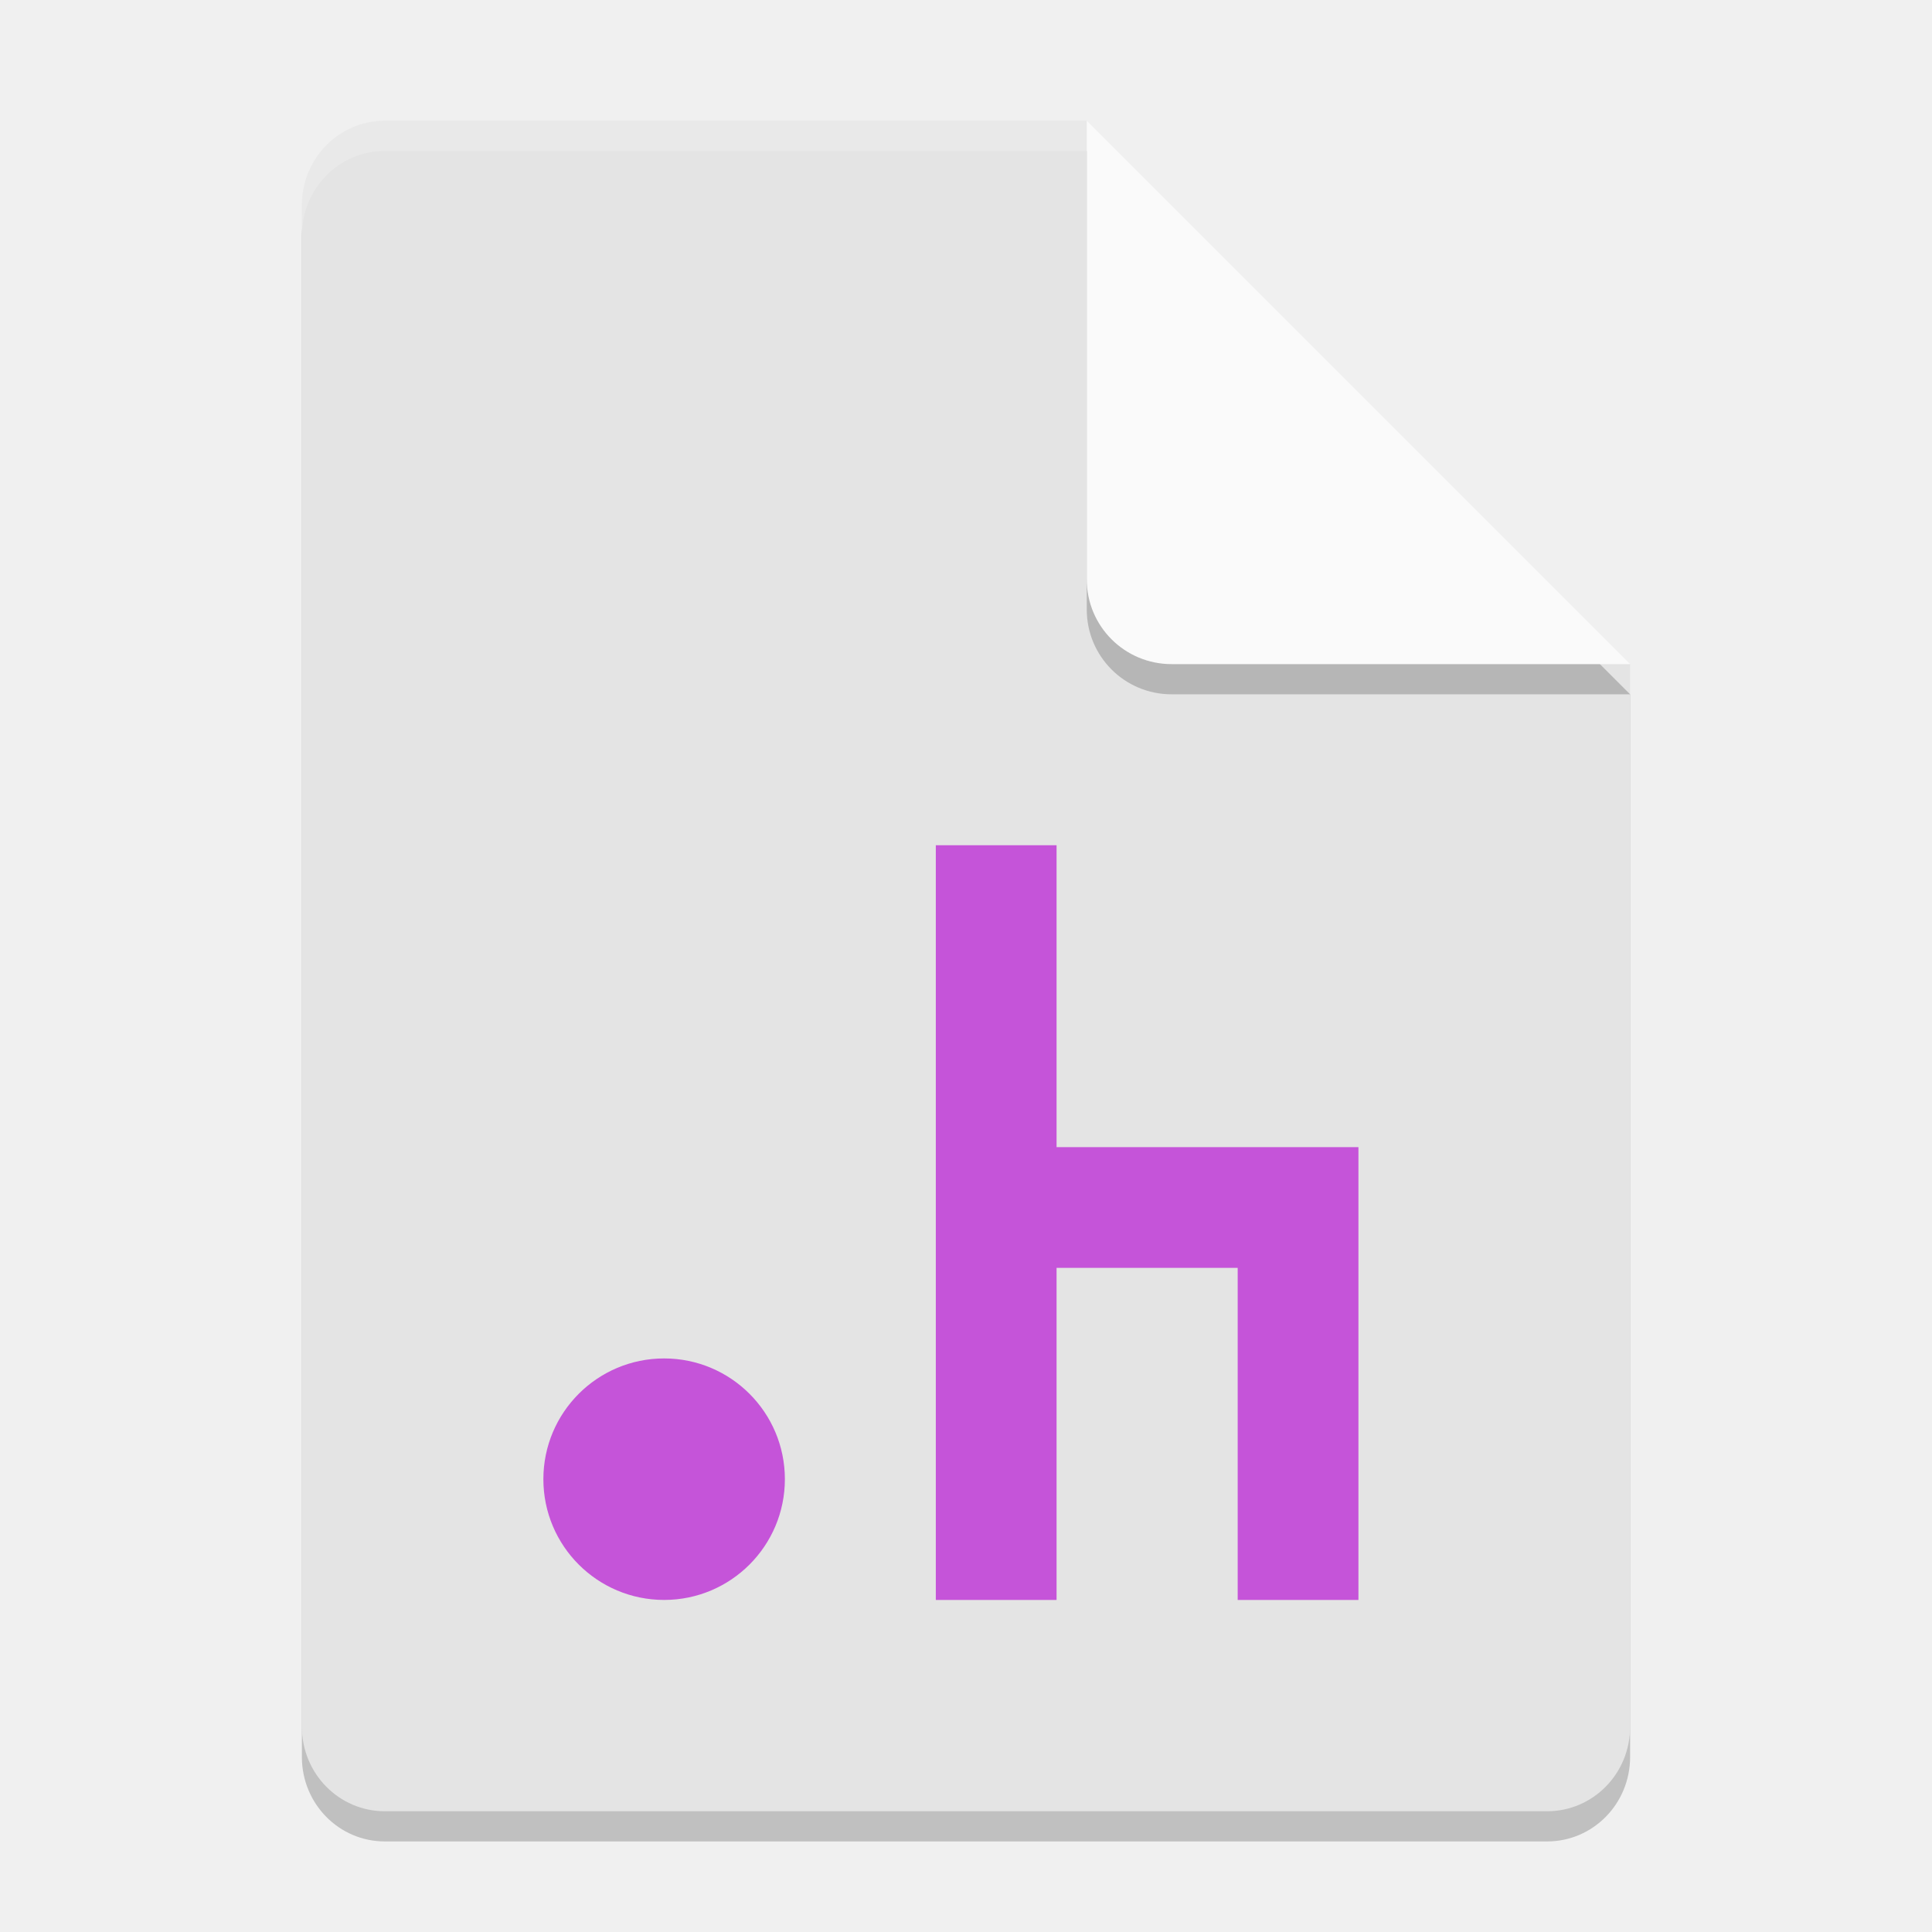
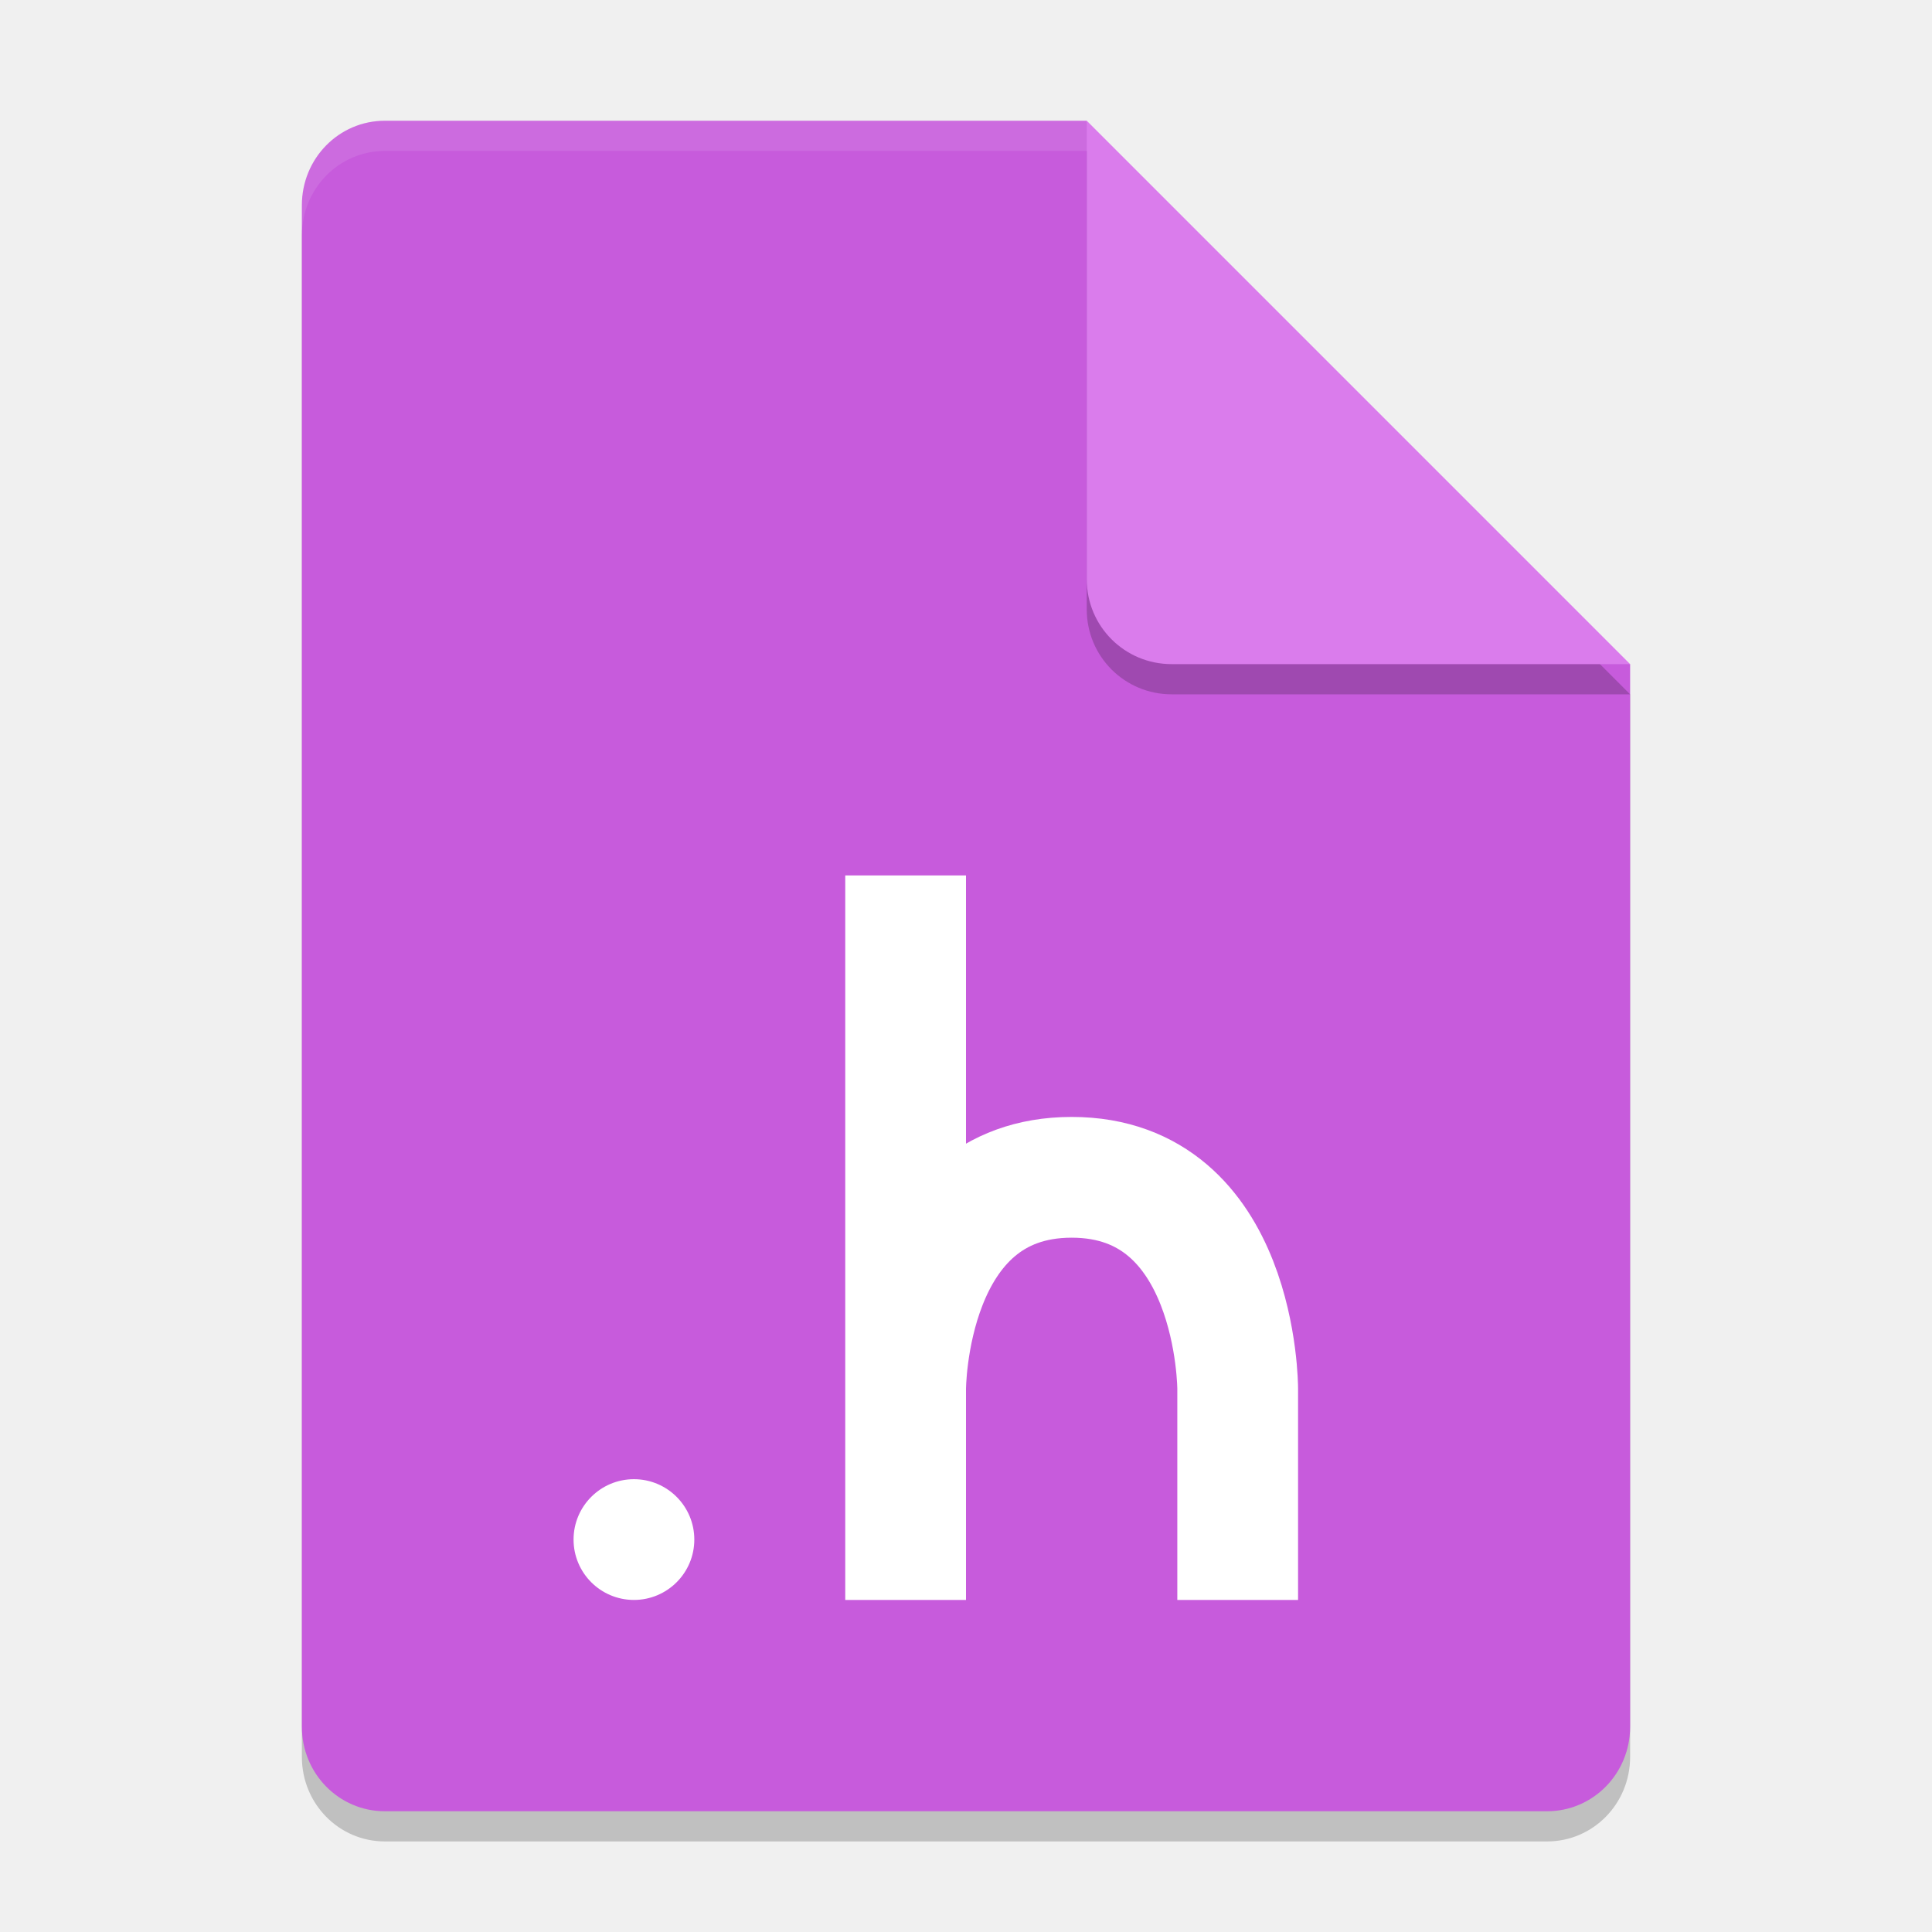
<svg xmlns="http://www.w3.org/2000/svg" width="64" height="64" version="1.1">
-   <path style="opacity:0.2" d="M 12.75,5 C 11.226,5 10,6.249 10,7.8 v 50.4 c 0,1.55 1.226,2.8 2.75,2.8 h 38.5 C 52.772,61 54,59.75 54,58.2 V 23 L 40,19 36,5 Z" />
-   <path style="fill:#e4e4e4" d="M 12.75,4 C 11.226,4 10,5.249 10,6.8 v 50.4 c 0,1.55 1.226,2.8 2.75,2.8 h 38.5 C 52.772,60 54,58.75 54,57.2 V 22 L 40,18 36,4 Z" />
-   <path style="opacity:0.2" d="M 54,23 36,5 V 20.188 C 36,21.747 37.255,23 38.812,23 Z" />
-   <path style="fill:#fafafa" d="M 54,22 36,4 V 19.188 C 36,20.747 37.255,22 38.812,22 Z" />
-   <path style="opacity:0.2;fill:#ffffff" d="M 12.75 4 C 11.226 4 10 5.25 10 6.801 L 10 7.801 C 10 6.25 11.226 5 12.75 5 L 36 5 L 36 4 L 12.75 4 z" />
-   <path style="fill:#c554d9" d="M 31 28 L 31 53 L 35 53 L 35 42 L 41 42 L 41 53 L 45 53 L 45 38 L 35 38 L 35 28 L 31 28 z M 22 45 A 4 4 0 0 0 18 49 A 4 4 0 0 0 22 53 A 4 4 0 0 0 26 49 A 4 4 0 0 0 22 45 z" />
+   <path d="m12.75 5c-1.524 0-2.75 1.249-2.75 2.8v50.4c0 1.55 1.226 2.8 2.75 2.8h38.5c1.522 0 2.75-1.25 2.75-2.8v-35.2l-14-4-4-14z" style="opacity:.2" />
+   <path d="m12.75 4c-1.524 0-2.75 1.249-2.75 2.8v50.4c0 1.55 1.226 2.8 2.75 2.8h38.5c1.522 0 2.75-1.25 2.75-2.8v-35.2l-14-4-4-14z" style="fill:#c75bdc" />
+   <path d="m54 23-18-18v15.188c0 1.559 1.256 2.812 2.812 2.812z" style="opacity:.2" />
+   <path d="m54 22-18-18v15.188c0 1.559 1.256 2.812 2.812 2.812z" style="fill:#da7cec" />
+   <path d="m12.75 4c-1.524 0-2.75 1.25-2.75 2.801v1c0-1.551 1.226-2.801 2.75-2.801h23.25v-1h-23.25z" style="fill:#ffffff;opacity:.1" />
+   <path d="m41 53 5.3e-5 -7s-1e-4 -7-5.5-7-5.5 7-5.5 7l-5.3e-5 7v-24" style="fill:none;stroke-linejoin:bevel;stroke-width:4;stroke:#ffffff" />
+   <circle cx="21" cy="51" r="2" style="fill:#ffffff" />
</svg>
